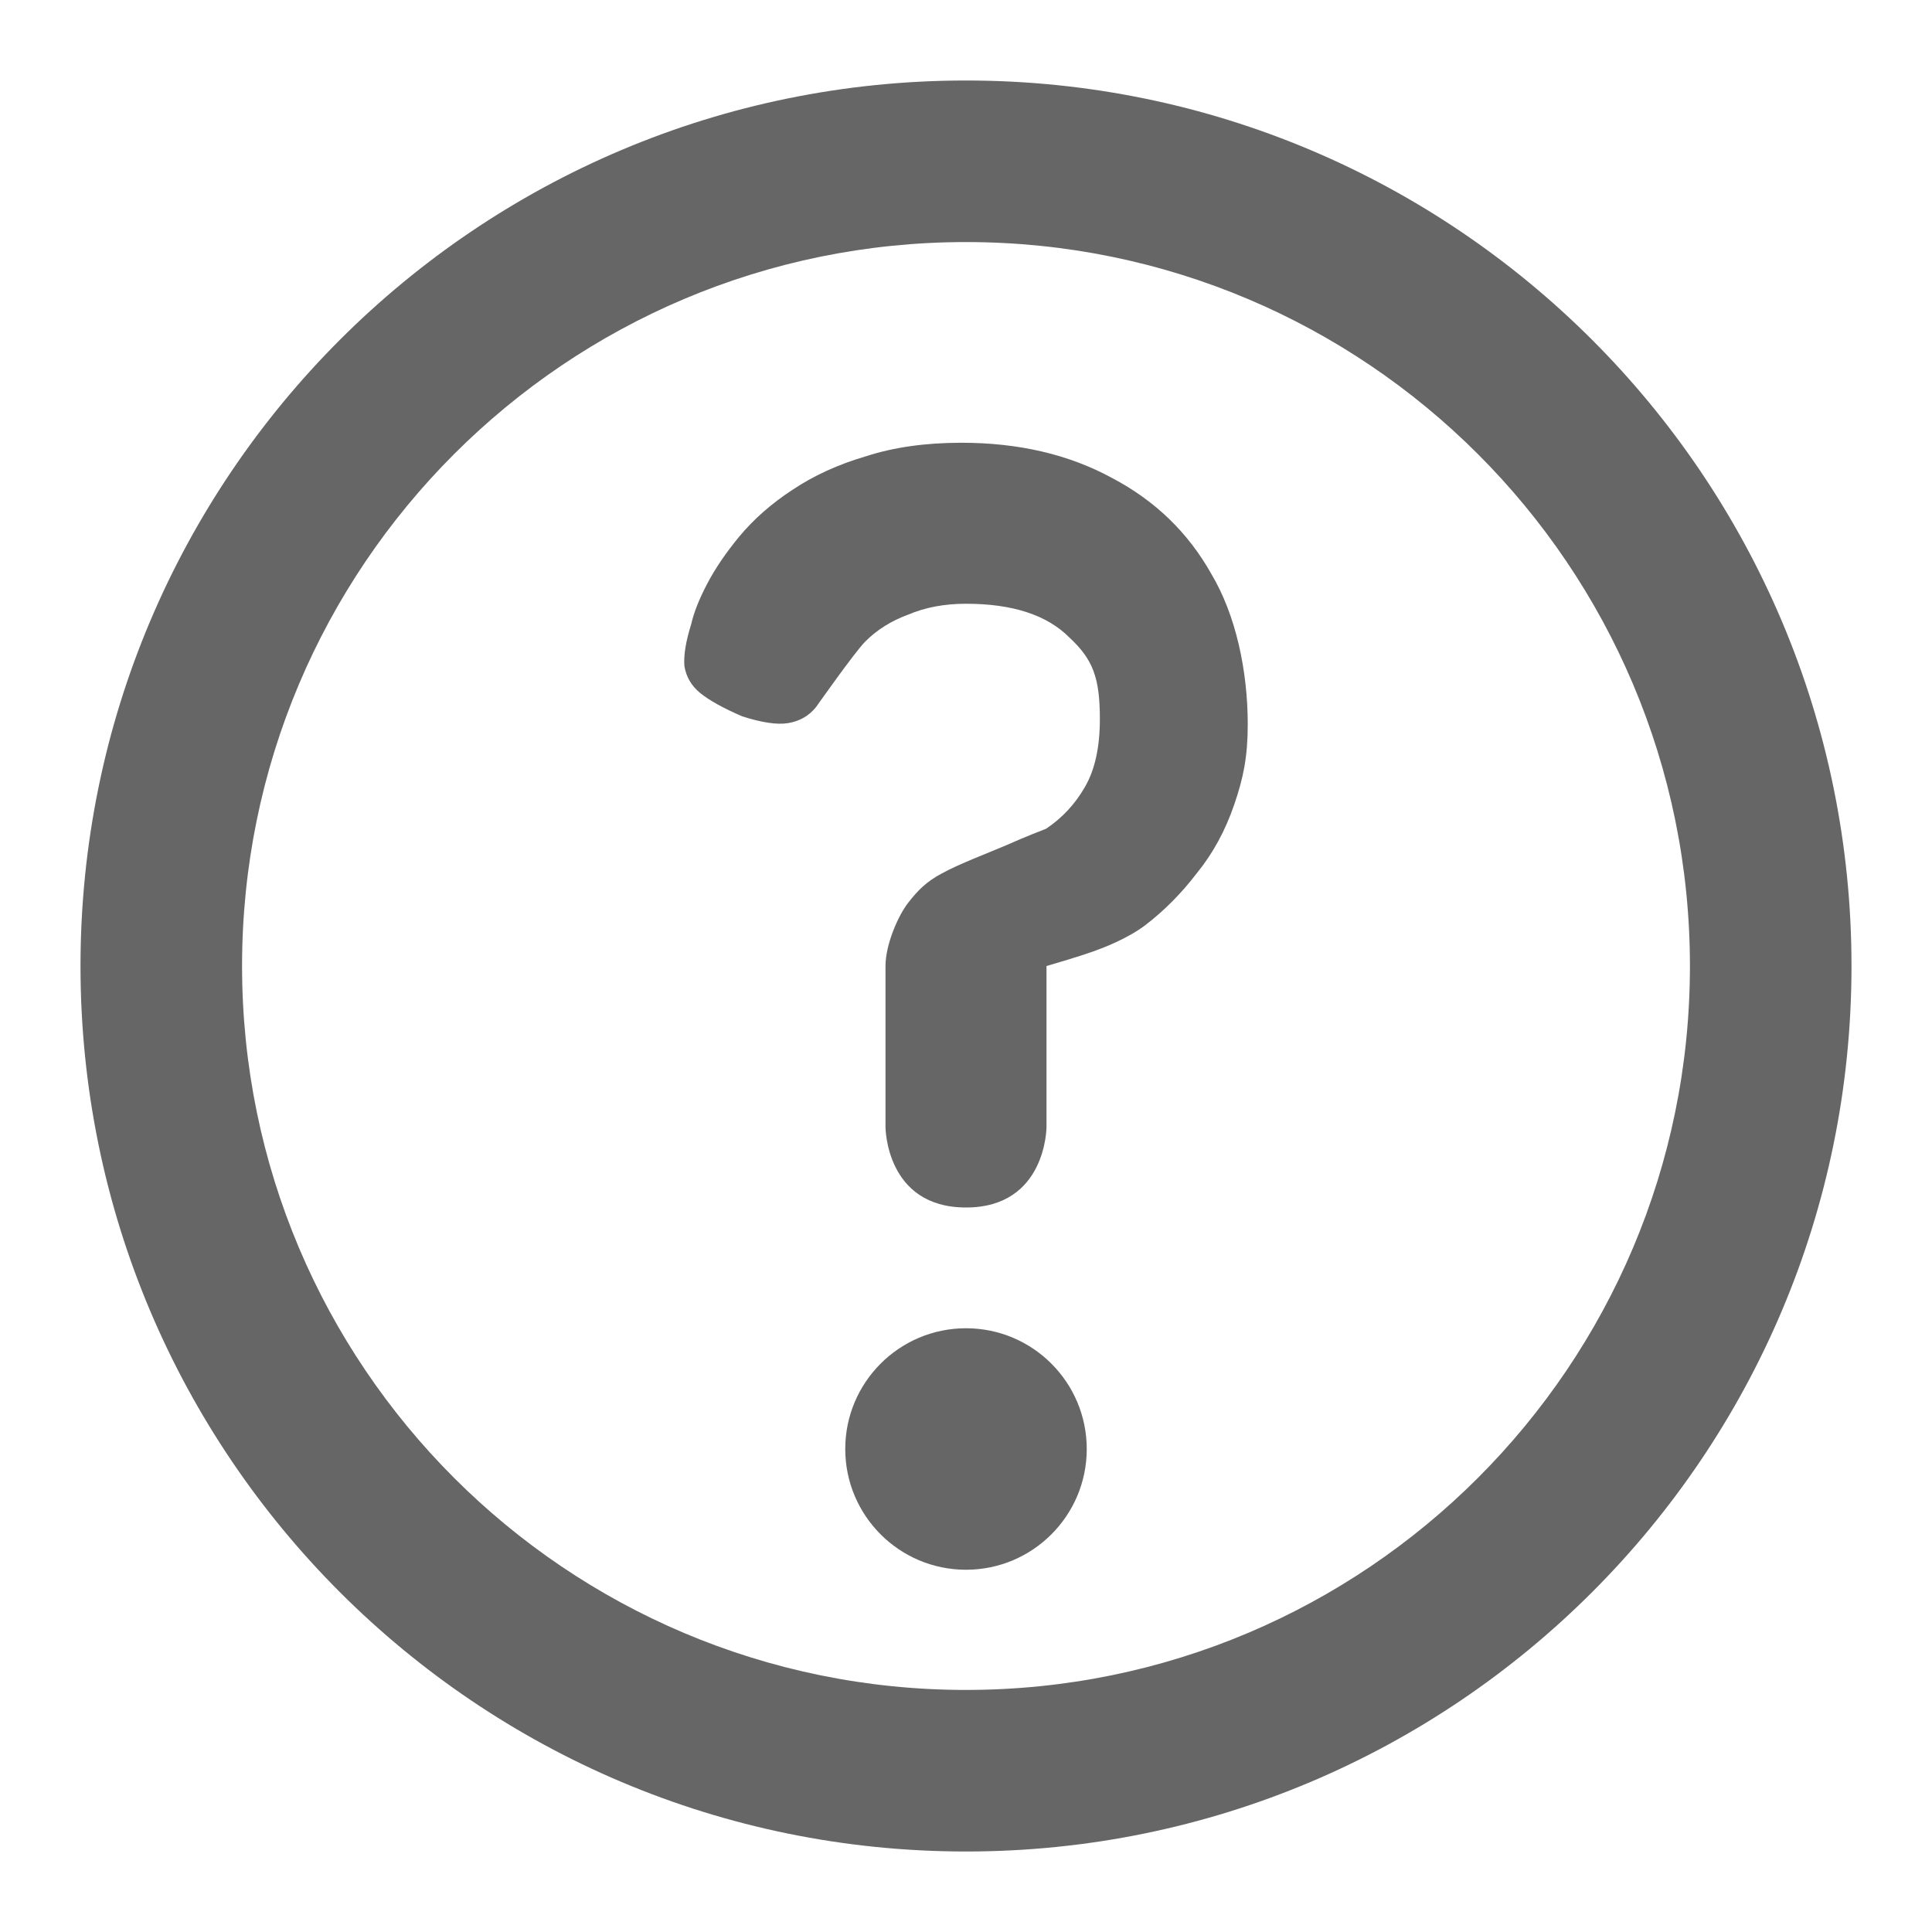
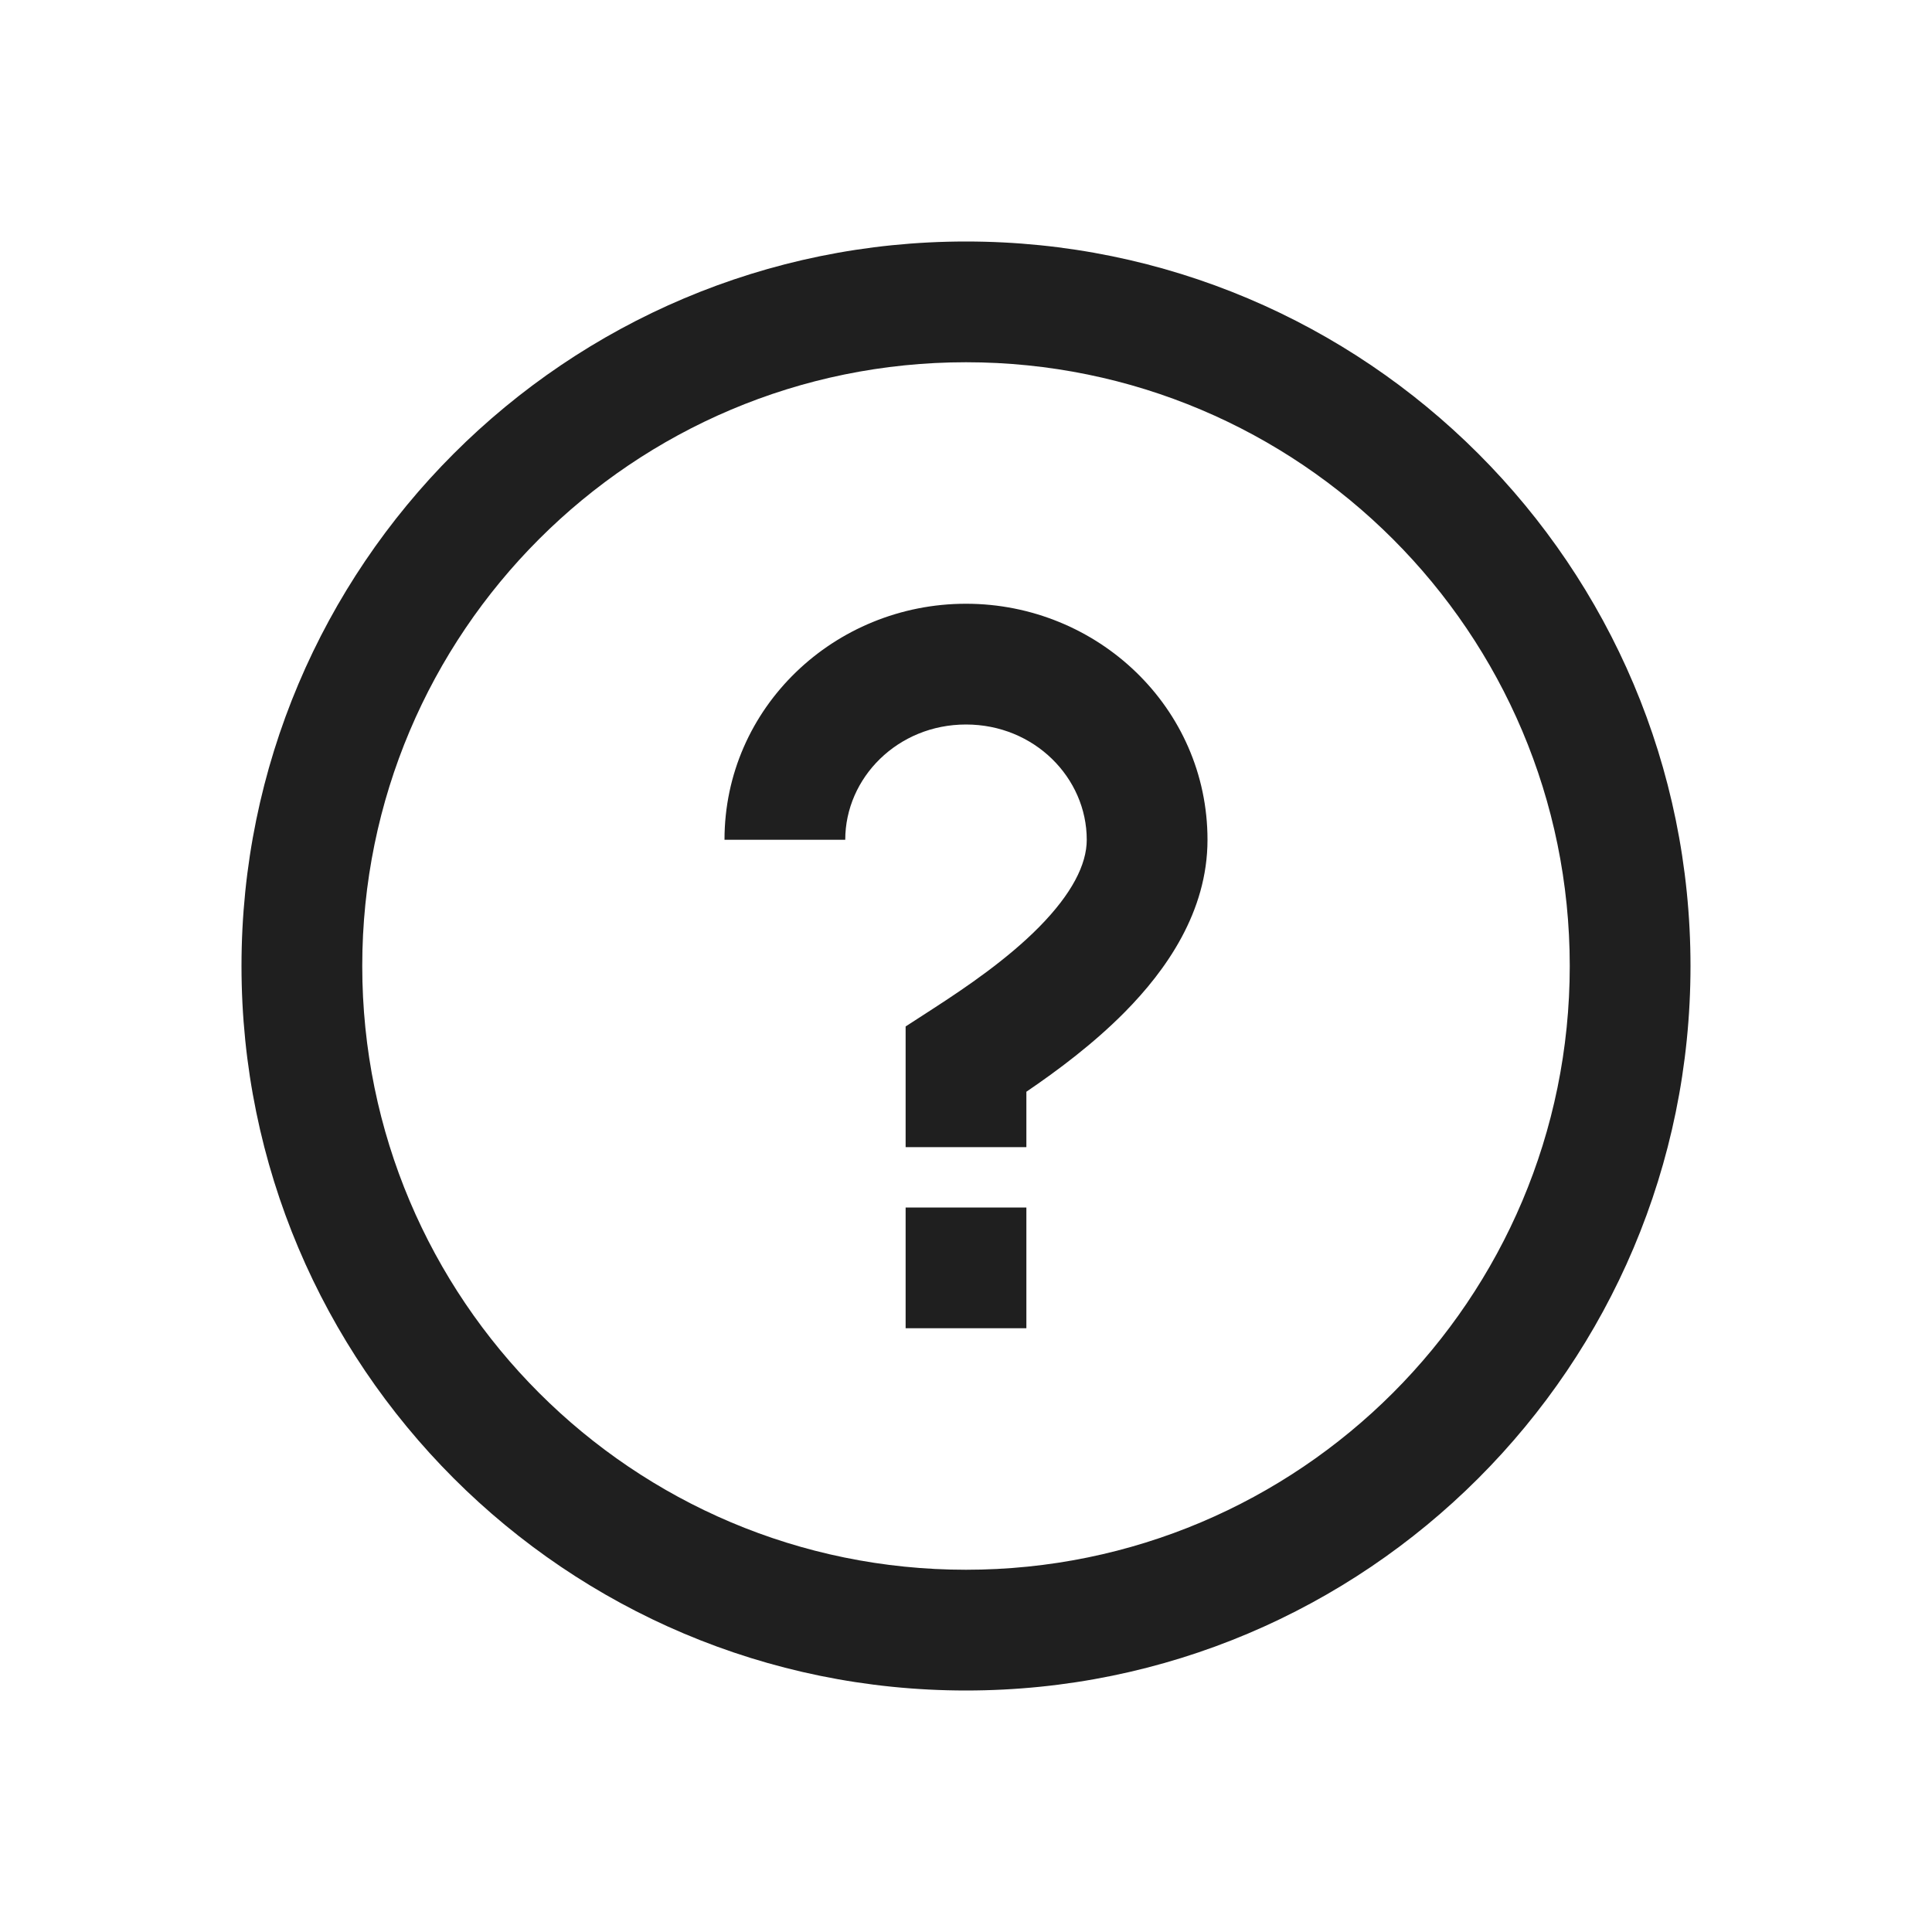
<svg xmlns="http://www.w3.org/2000/svg" width="800px" height="800px" viewBox="0 0 24 24" fill="none">
  <g id="SVGRepo_bgCarrier" stroke-width="0" />
  <g id="SVGRepo_tracerCarrier" stroke-linecap="round" stroke-linejoin="round" />
  <g id="SVGRepo_iconCarrier">
-     <path d="M23 12C23 18.075 18.075 23 12 23C5.925 23 1 18.075 1 12C1 5.925 5.925 1 12 1C18.075 1 23 5.925 23 12ZM3.007 12C3.007 16.967 7.033 20.993 12 20.993C16.967 20.993 20.993 16.967 20.993 12C20.993 7.033 16.967 3.007 12 3.007C7.033 3.007 3.007 7.033 3.007 12Z" fill="#666666" />
-     <path d="M13.5 18C13.5 18.828 12.828 19.5 12 19.5C11.172 19.5 10.5 18.828 10.5 18C10.5 17.172 11.172 16.5 12 16.5C12.828 16.5 13.5 17.172 13.5 18Z" fill="#666666" />
-     <path d="M11 12V14C11 14 11 15 12 15C13 15 13 14 13 14V12C13 12 13.479 11.863 13.663 11.788C13.663 11.788 13.997 11.669 14.231 11.49C14.465 11.31 14.676 11.097 14.865 10.85C15.066 10.604 15.222 10.318 15.333 9.992C15.444 9.667 15.5 9.404 15.5 9C15.5 8.327 15.35 7.637 15.049 7.132C14.76 6.616 14.348 6.218 13.813 5.937C13.279 5.646 12.655 5.5 11.943 5.5C11.497 5.5 11.102 5.556 10.757 5.668C10.412 5.769 10.106 5.909 9.838 6.089C9.582 6.257 9.365 6.448 9.187 6.661C9.02 6.863 8.886 7.059 8.786 7.25C8.686 7.44 8.619 7.609 8.586 7.755C8.519 7.968 8.491 8.141 8.502 8.276C8.525 8.411 8.591 8.523 8.703 8.613C8.814 8.702 8.987 8.798 9.221 8.899C9.465 8.977 9.655 9.005 9.788 8.983C9.933 8.96 10.05 8.893 10.139 8.781C10.139 8.781 10.614 8.106 10.747 7.971C10.892 7.825 11.07 7.713 11.282 7.635C11.493 7.545 11.733 7.5 12 7.5C12.579 7.5 13.008 7.64 13.286 7.921C13.575 8.19 13.663 8.416 13.663 8.932C13.663 9.28 13.602 9.56 13.479 9.773C13.357 9.987 13.195 10.161 12.995 10.295C12.995 10.295 12.723 10.399 12.5 10.5C12.289 10.59 11.9 10.738 11.7 10.85C11.51 10.951 11.404 11.057 11.282 11.214C11.159 11.371 11 11.731 11 12Z" fill="#666666" />
+     <path fill-rule="evenodd" clip-rule="evenodd" d="M12 19.5C16.142 19.5 19.5 16.142 19.5 12C19.5 7.858 16.142 4.5 12 4.5C7.858 4.5 4.5 7.858 4.5 12C4.5 16.142 7.858 19.5 12 19.5ZM12 21C16.971 21 21 16.971 21 12C21 7.029 16.971 3 12 3C7.029 3 3 7.029 3 12C3 16.971 7.029 21 12 21ZM12.75 15V16.5H11.25V15H12.75ZM10.5 10.432C10.5 9.663 11.15 9 12 9C12.85 9 13.5 9.663 13.5 10.432C13.5 10.739 13.315 11.103 12.908 11.516C12.513 11.916 12.01 12.259 11.593 12.529L11.25 12.751V14.25H12.75V13.562C13.131 13.303 13.583 12.967 13.975 12.57C14.482 12.056 15 11.33 15 10.432C15 8.791 13.635 7.5 12 7.5C10.365 7.5 9 8.791 9 10.432H10.5Z" fill="#1f1f1f" />
  </g>
</svg>
